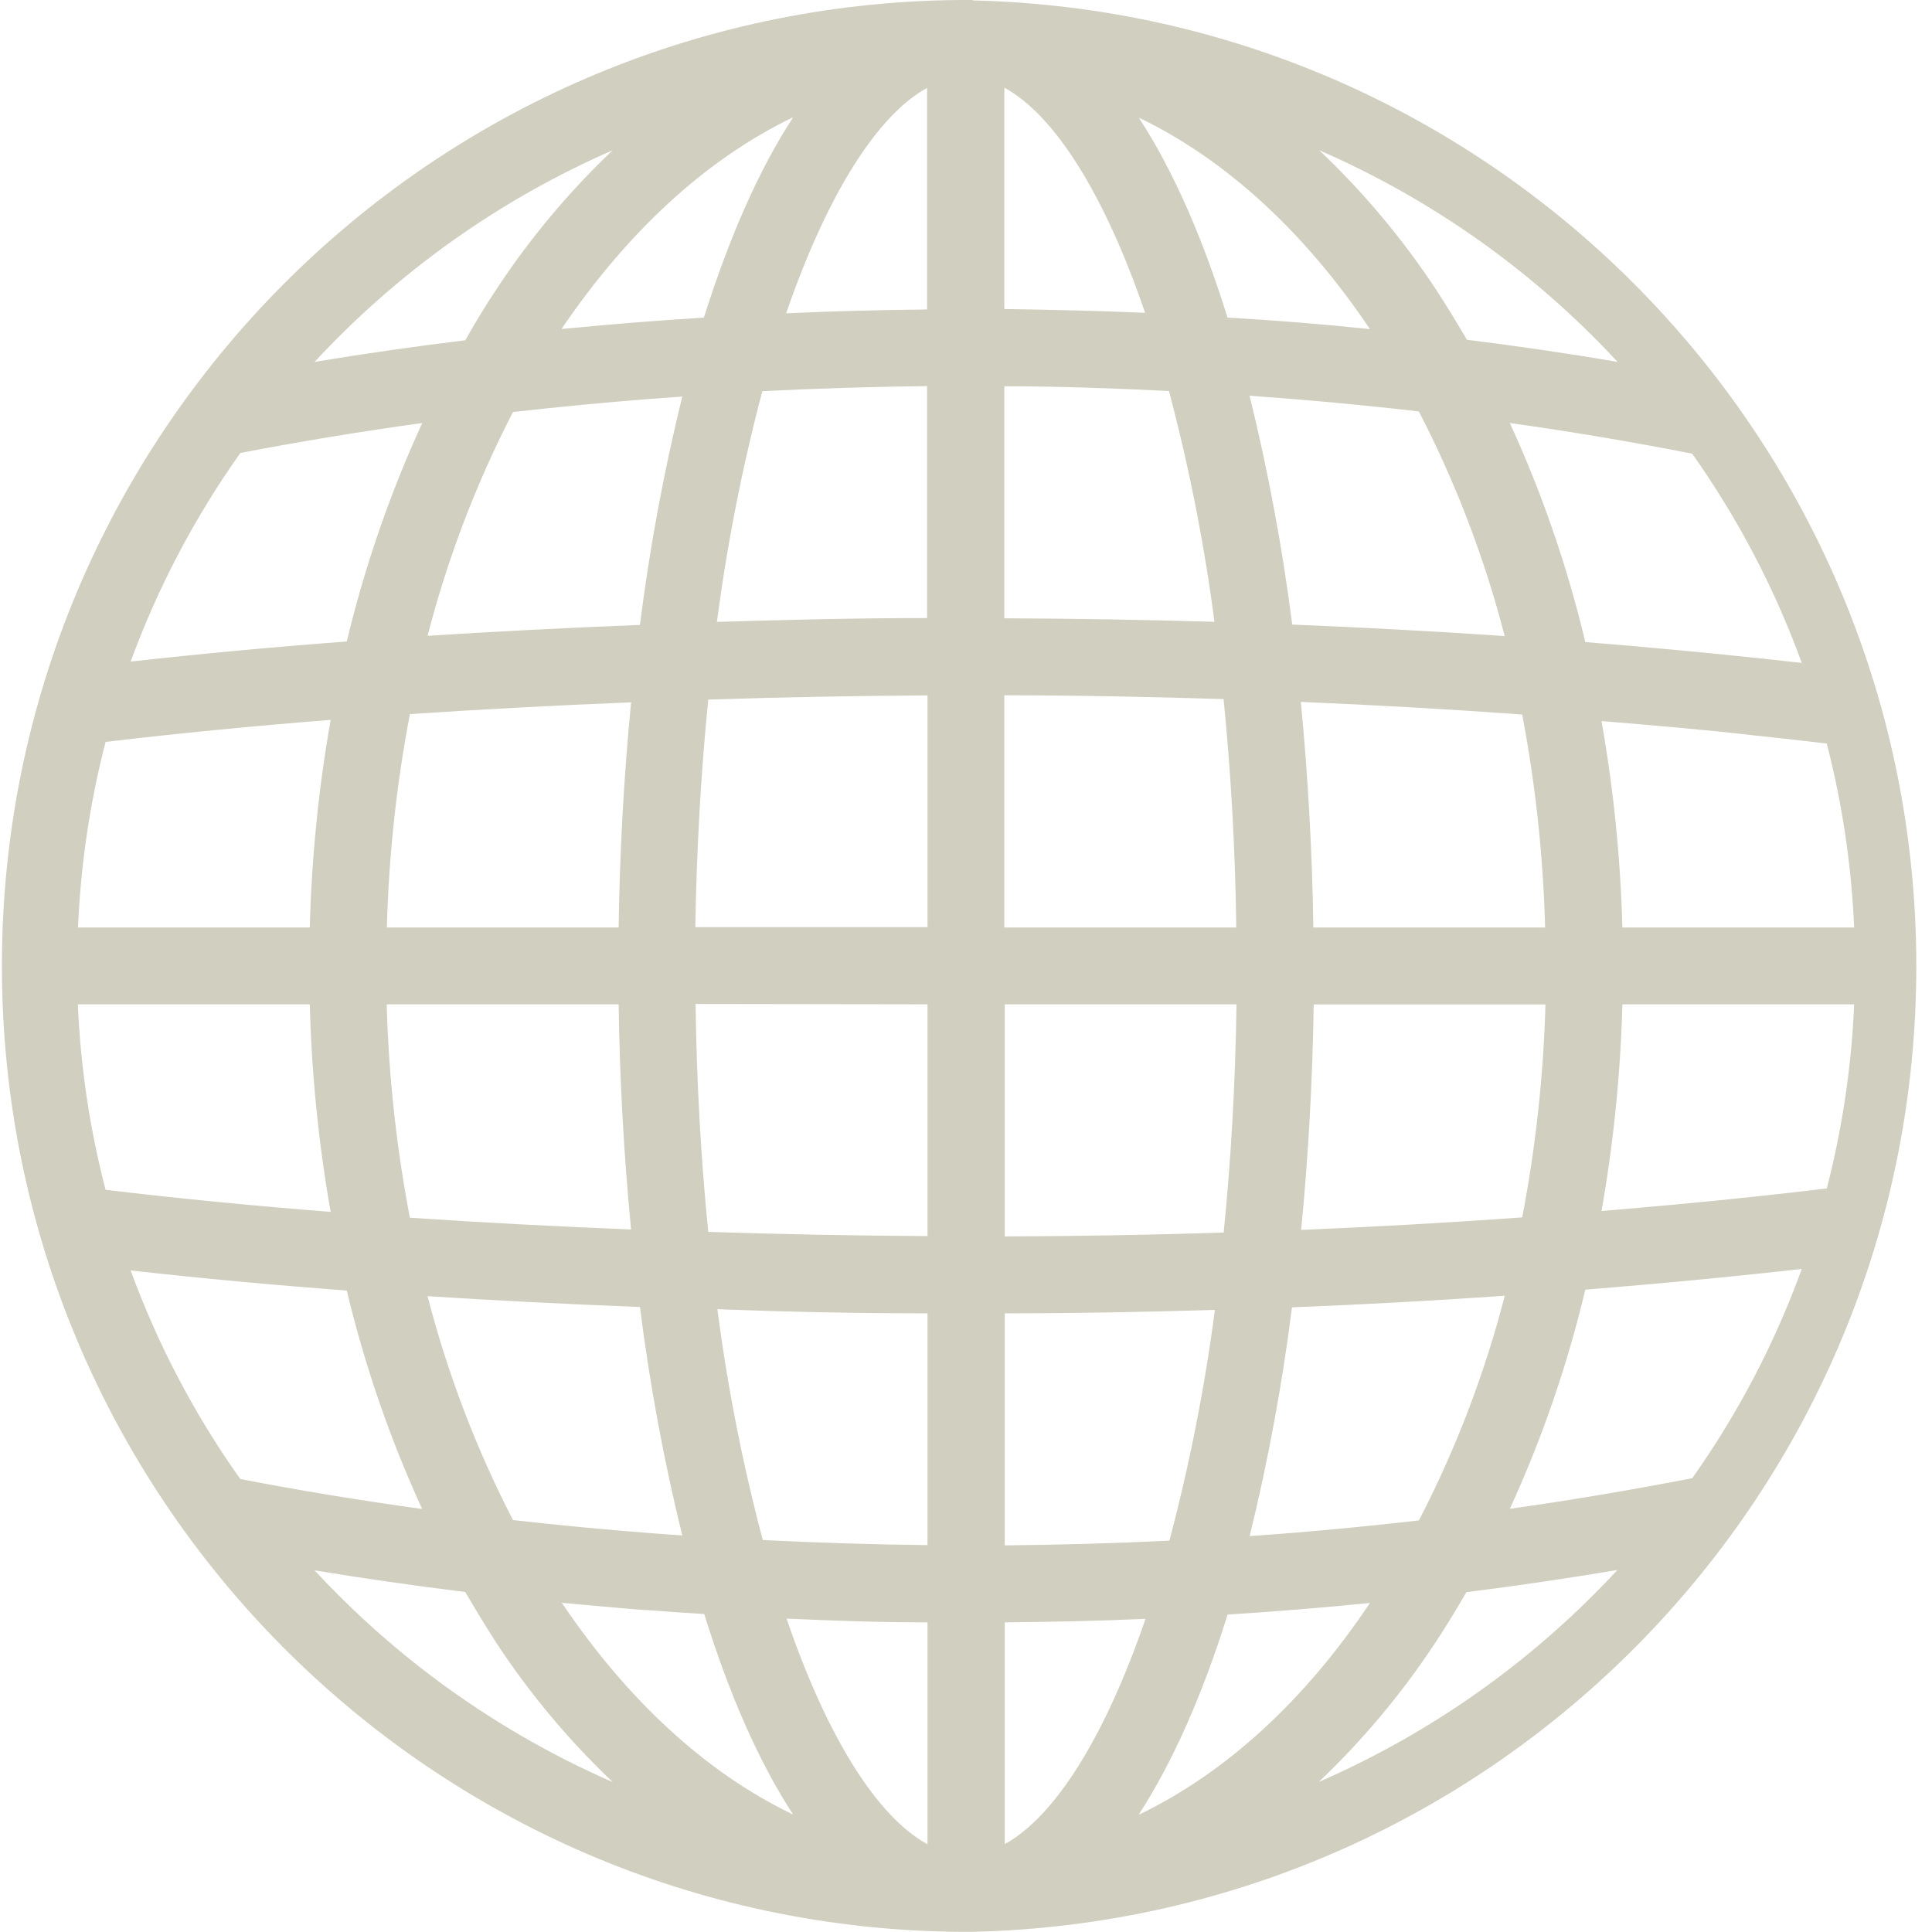
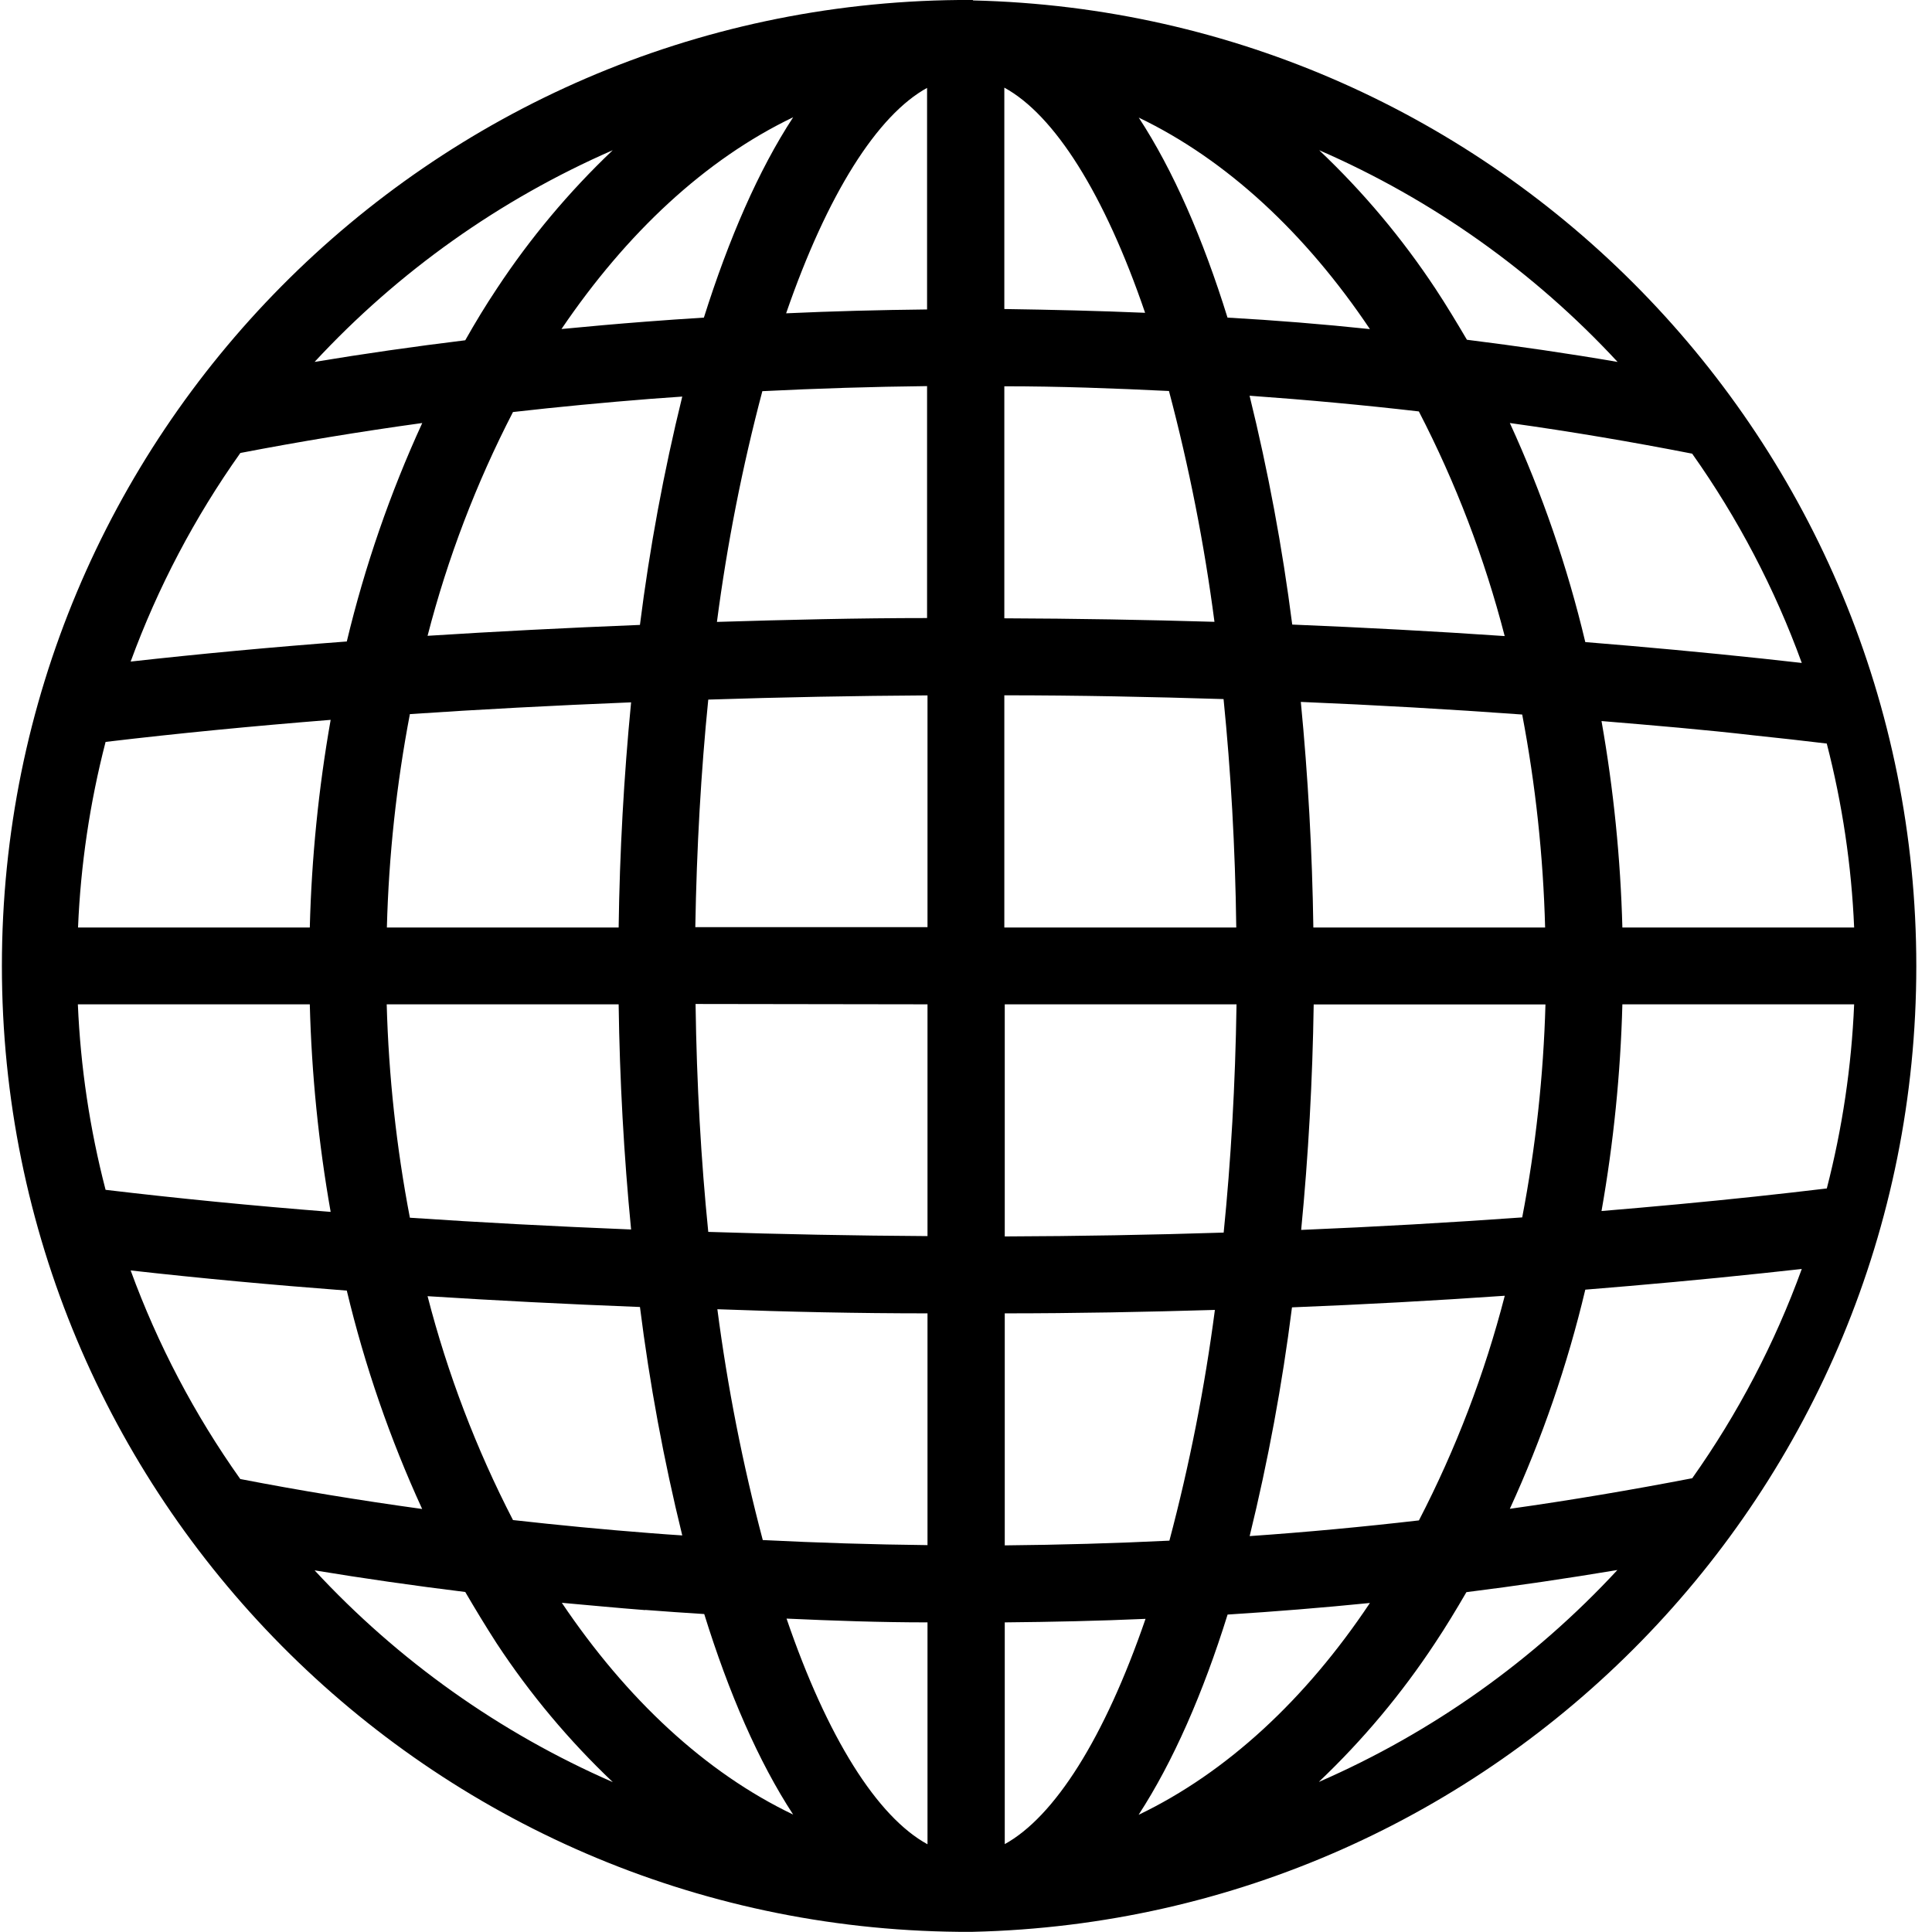
<svg xmlns="http://www.w3.org/2000/svg" viewBox="0 0 225.06 225.07">
  <g id="Layer_2" data-name="Layer 2">
    <g id="Layer_1-2" data-name="Layer 1">
-       <path fill="rgb(209, 207, 192)" d="M113.38,0h-1.69a112.53,112.53,0,0,0,0,225.05h1.62a112.53,112.53,0,0,0,0-225Zm83.75,172.21c-7,1.35-14.07,2.55-21.24,3.56a137.38,137.38,0,0,0,8.79-25.53c6.92-.56,13.86-1.19,20.7-1.92l4.52-.49A103.16,103.16,0,0,1,197.13,172.22ZM15.22,148c8.07.91,16.39,1.68,25.18,2.35a137.92,137.92,0,0,0,8.78,25.44c-7.25-1-14.33-2.16-21.19-3.49A103.17,103.17,0,0,1,15.22,148ZM28,52.77c6.86-1.32,13.94-2.49,21.19-3.49A138.28,138.28,0,0,0,40.4,74.73c-8.78.66-17.1,1.44-25.18,2.34A103.56,103.56,0,0,1,28,52.77ZM209.9,77.23l-4.52-.5c-6.84-.73-13.78-1.37-20.7-1.93a137.28,137.28,0,0,0-8.79-25.52c7.18,1,14.29,2.21,21.24,3.57A103.16,103.16,0,0,1,209.9,77.23ZM117,45c6.41,0,12.83.24,19.18.55a212.34,212.34,0,0,1,5.3,26.89c-8.07-.24-16.26-.38-24.48-.41Zm-9,27c-8.08,0-16.28.2-24.48.45a212.6,212.6,0,0,1,5.29-26.88c6.39-.32,12.81-.52,19.19-.59ZM82.51,81.5c8.56-.28,17.11-.44,25.54-.49v27H81C81.16,98.71,81.67,89.83,82.51,81.5ZM108.05,117v27c-8.42-.05-17-.21-25.54-.49-.84-8.33-1.35-17.21-1.48-26.55Zm0,36v27c-6.38-.07-12.8-.27-19.19-.59a212.42,212.42,0,0,1-5.29-26.89C91.78,152.83,100,153,108.05,153Zm9,0c8.23,0,16.42-.16,24.48-.4a212.16,212.16,0,0,1-5.3,26.88c-6.36.31-12.77.49-19.18.55Zm25.54-9.41c-8.4.27-16.94.42-25.54.45V117h27C143.91,126.38,143.39,135.28,142.55,143.62ZM117,108.05V81c8.61,0,17.14.18,25.54.44.84,8.35,1.36,17.25,1.48,26.61ZM145.57,46.1c6.62.47,13.22,1.08,19.72,1.83a124.81,124.81,0,0,1,10,26.17c-8.17-.56-16.46-1-24.75-1.34A237.37,237.37,0,0,0,145.57,46.1ZM117,36V10.21c5.84,3.18,11.67,12.39,16.4,26.23C128,36.21,122.48,36.08,117,36Zm-9-25.83V36.05c-5.46.06-11,.2-16.42.45C96.37,22.63,102.2,13.4,108.05,10.21ZM74.55,72.8c-8.75.35-16.91.77-24.74,1.27A124.7,124.7,0,0,1,59.76,48c5.26-.6,10.65-1.11,16.09-1.54l3.63-.26A234.63,234.63,0,0,0,74.55,72.8ZM47.75,83.19c8.15-.55,16.64-1,25.77-1.37-.84,8.62-1.33,17.45-1.45,26.23h-27A154.07,154.07,0,0,1,47.75,83.19ZM72.07,117c.12,8.78.61,17.61,1.45,26.23-9.13-.37-17.62-.82-25.77-1.37A154.31,154.31,0,0,1,45.05,117Zm2.48,35.24a234.22,234.22,0,0,0,4.93,26.63c-1.2-.08-2.4-.16-3.63-.26-5.45-.42-10.84-.94-16.09-1.53A124.7,124.7,0,0,1,49.81,151C57.64,151.5,65.8,151.92,74.55,152.26ZM108.05,189v25.85c-5.85-3.19-11.68-12.42-16.42-26.29C97.1,188.81,102.59,189,108.05,189Zm9,25.85V189c5.47-.05,11-.17,16.4-.41C128.68,202.46,122.85,211.67,117,214.86Zm33.5-62.55c8.3-.33,16.58-.78,24.75-1.35a124.6,124.6,0,0,1-10,26.17c-6.49.75-13.09,1.37-19.72,1.83A236.77,236.77,0,0,0,150.51,152.31Zm26.82-10.48c-8.5.61-17.13,1.1-25.79,1.46.84-8.63,1.33-17.47,1.46-26.27h27A154.71,154.71,0,0,1,177.33,141.83ZM153,108.05c-.13-8.8-.62-17.64-1.46-26.28,8.65.36,17.29.85,25.79,1.47A154.71,154.71,0,0,1,180,108.05ZM143,37c-2.85-9.17-6.31-17.14-10.34-23.3,10.23,4.91,19.42,13.45,26.93,24.64C154.09,37.76,148.55,37.31,143,37ZM92.4,13.66C88.36,19.83,84.9,27.82,82,37q-3.39.21-6.88.48c-3.26.25-6.5.54-9.71.85C73,27.14,82.16,18.57,92.4,13.66ZM12.3,86.43c8.41-1,17.06-1.84,26.22-2.57a163.56,163.56,0,0,0-2.43,24.19h-27A103.51,103.51,0,0,1,12.3,86.43ZM36.09,117a163.43,163.43,0,0,0,2.43,24.18c-9.16-.72-17.81-1.57-26.22-2.57A103.31,103.31,0,0,1,9.07,117Zm39.07,70.55q3.5.27,6.88.48c2.86,9.2,6.32,17.18,10.36,23.36C82.16,206.49,73,197.93,65.45,186.72,68.65,187,71.9,187.32,75.16,187.57Zm57.5,23.84c4-6.16,7.49-14.13,10.35-23.3,5.55-.35,11.09-.8,16.58-1.35C152.08,198,142.89,206.5,132.66,211.41Zm80.15-72.94c-2.77.33-5.57.65-8.38.95-5.9.63-11.89,1.18-17.86,1.68A163.7,163.7,0,0,0,189,117h27A103.2,103.2,0,0,1,212.81,138.47ZM189,108.05A163.43,163.43,0,0,0,186.57,84c6,.5,12,1,17.86,1.68,2.81.29,5.61.61,8.38.94A103.29,103.29,0,0,1,216,108.05Zm-.52-65.88c-5.8-1-11.68-1.85-17.59-2.59-1.18-2-2.38-4-3.66-5.94A92.29,92.29,0,0,0,153.68,17.5,103.91,103.91,0,0,1,188.45,42.17ZM71.38,17.5A92.25,92.25,0,0,0,57.87,33.64c-1.29,1.93-2.5,3.93-3.67,6q-8.93,1.09-17.55,2.52A104.1,104.1,0,0,1,71.38,17.5ZM36.65,182.94q8.61,1.42,17.55,2.52c1.17,2,2.38,4,3.67,6a91.93,91.93,0,0,0,13.52,16.15A104.06,104.06,0,0,1,36.65,182.94Zm117,24.63a92.37,92.37,0,0,0,13.52-16.15c1.28-1.92,2.48-3.91,3.66-5.94,5.9-.74,11.78-1.61,17.59-2.58A104,104,0,0,1,153.68,207.57Z" />
+       <path d="M113.38,0h-1.69a112.53,112.53,0,0,0,0,225.05h1.62a112.53,112.53,0,0,0,0-225Zm83.75,172.21c-7,1.35-14.07,2.55-21.24,3.56a137.38,137.38,0,0,0,8.79-25.53c6.92-.56,13.86-1.19,20.7-1.92l4.52-.49A103.16,103.16,0,0,1,197.13,172.22ZM15.22,148c8.07.91,16.39,1.68,25.18,2.35a137.92,137.92,0,0,0,8.78,25.44c-7.25-1-14.33-2.16-21.19-3.49A103.17,103.17,0,0,1,15.22,148ZM28,52.77c6.86-1.32,13.94-2.49,21.19-3.49A138.28,138.28,0,0,0,40.4,74.73c-8.78.66-17.1,1.44-25.18,2.34A103.56,103.56,0,0,1,28,52.77ZM209.9,77.23l-4.52-.5c-6.84-.73-13.78-1.37-20.7-1.93a137.28,137.28,0,0,0-8.79-25.52c7.18,1,14.29,2.21,21.24,3.57A103.16,103.16,0,0,1,209.9,77.23ZM117,45c6.41,0,12.83.24,19.18.55a212.34,212.34,0,0,1,5.3,26.89c-8.07-.24-16.26-.38-24.48-.41Zm-9,27c-8.08,0-16.28.2-24.48.45a212.6,212.6,0,0,1,5.29-26.88c6.39-.32,12.81-.52,19.19-.59ZM82.51,81.5c8.56-.28,17.11-.44,25.54-.49v27H81C81.16,98.71,81.67,89.83,82.51,81.5ZM108.05,117v27c-8.42-.05-17-.21-25.54-.49-.84-8.33-1.35-17.21-1.48-26.55Zm0,36v27c-6.38-.07-12.8-.27-19.19-.59a212.42,212.42,0,0,1-5.29-26.89C91.78,152.83,100,153,108.05,153Zm9,0c8.23,0,16.42-.16,24.48-.4a212.16,212.16,0,0,1-5.3,26.88c-6.36.31-12.77.49-19.18.55Zm25.54-9.41c-8.4.27-16.94.42-25.54.45V117h27C143.91,126.38,143.39,135.28,142.55,143.62ZM117,108.05V81c8.61,0,17.14.18,25.54.44.84,8.35,1.36,17.25,1.48,26.61ZM145.57,46.1c6.62.47,13.22,1.08,19.72,1.83a124.81,124.81,0,0,1,10,26.17c-8.17-.56-16.46-1-24.75-1.34A237.37,237.37,0,0,0,145.57,46.1ZM117,36V10.21c5.84,3.18,11.67,12.39,16.4,26.23C128,36.21,122.48,36.08,117,36Zm-9-25.83V36.05c-5.46.06-11,.2-16.42.45C96.37,22.63,102.2,13.4,108.05,10.21ZM74.55,72.8c-8.75.35-16.91.77-24.74,1.27A124.7,124.7,0,0,1,59.76,48c5.26-.6,10.65-1.11,16.09-1.54l3.63-.26A234.63,234.63,0,0,0,74.55,72.8ZM47.75,83.19c8.15-.55,16.64-1,25.77-1.37-.84,8.62-1.33,17.45-1.45,26.23h-27A154.07,154.07,0,0,1,47.75,83.19ZM72.07,117c.12,8.78.61,17.61,1.45,26.23-9.13-.37-17.62-.82-25.77-1.37A154.31,154.31,0,0,1,45.05,117Zm2.48,35.24a234.22,234.22,0,0,0,4.93,26.63c-1.2-.08-2.4-.16-3.63-.26-5.45-.42-10.84-.94-16.09-1.53A124.7,124.7,0,0,1,49.81,151C57.64,151.5,65.8,151.92,74.55,152.26ZM108.05,189v25.85c-5.85-3.19-11.68-12.42-16.42-26.29C97.1,188.81,102.59,189,108.05,189Zm9,25.85V189c5.47-.05,11-.17,16.4-.41C128.68,202.46,122.85,211.67,117,214.86Zm33.5-62.55c8.3-.33,16.58-.78,24.75-1.35a124.6,124.6,0,0,1-10,26.17c-6.49.75-13.09,1.37-19.72,1.83A236.77,236.77,0,0,0,150.51,152.31Zm26.82-10.48c-8.5.61-17.13,1.1-25.79,1.46.84-8.63,1.33-17.47,1.46-26.27h27A154.71,154.71,0,0,1,177.33,141.83ZM153,108.05c-.13-8.8-.62-17.64-1.46-26.28,8.65.36,17.29.85,25.79,1.47A154.71,154.71,0,0,1,180,108.05ZM143,37c-2.85-9.17-6.31-17.14-10.34-23.3,10.23,4.91,19.42,13.45,26.93,24.64C154.09,37.76,148.55,37.31,143,37ZM92.4,13.66C88.36,19.83,84.9,27.82,82,37q-3.39.21-6.88.48c-3.26.25-6.5.54-9.71.85C73,27.14,82.16,18.57,92.4,13.66ZM12.3,86.43c8.41-1,17.06-1.84,26.22-2.57a163.56,163.56,0,0,0-2.43,24.19h-27A103.51,103.51,0,0,1,12.3,86.43ZM36.09,117a163.43,163.43,0,0,0,2.43,24.18c-9.16-.72-17.81-1.57-26.22-2.57A103.31,103.31,0,0,1,9.07,117Zm39.07,70.55q3.5.27,6.88.48c2.86,9.2,6.32,17.18,10.36,23.36C82.16,206.49,73,197.93,65.45,186.72,68.65,187,71.9,187.32,75.16,187.57Zm57.5,23.84c4-6.16,7.49-14.13,10.35-23.3,5.55-.35,11.09-.8,16.58-1.35C152.08,198,142.89,206.5,132.66,211.41Zm80.15-72.94c-2.77.33-5.57.65-8.38.95-5.9.63-11.89,1.18-17.86,1.68A163.7,163.7,0,0,0,189,117h27A103.2,103.2,0,0,1,212.81,138.47ZM189,108.05A163.43,163.43,0,0,0,186.57,84c6,.5,12,1,17.86,1.68,2.81.29,5.61.61,8.38.94A103.29,103.29,0,0,1,216,108.05Zm-.52-65.88c-5.8-1-11.68-1.85-17.59-2.59-1.18-2-2.38-4-3.66-5.94A92.29,92.29,0,0,0,153.68,17.5,103.91,103.91,0,0,1,188.45,42.17ZM71.38,17.5A92.25,92.25,0,0,0,57.87,33.64c-1.29,1.93-2.5,3.93-3.67,6q-8.93,1.09-17.55,2.52A104.1,104.1,0,0,1,71.38,17.5ZM36.65,182.94q8.61,1.42,17.55,2.52c1.17,2,2.38,4,3.67,6a91.93,91.93,0,0,0,13.52,16.15A104.06,104.06,0,0,1,36.65,182.94Zm117,24.63a92.37,92.37,0,0,0,13.52-16.15c1.28-1.92,2.48-3.91,3.66-5.94,5.9-.74,11.78-1.61,17.59-2.58A104,104,0,0,1,153.68,207.57Z" />
    </g>
  </g>
</svg>
